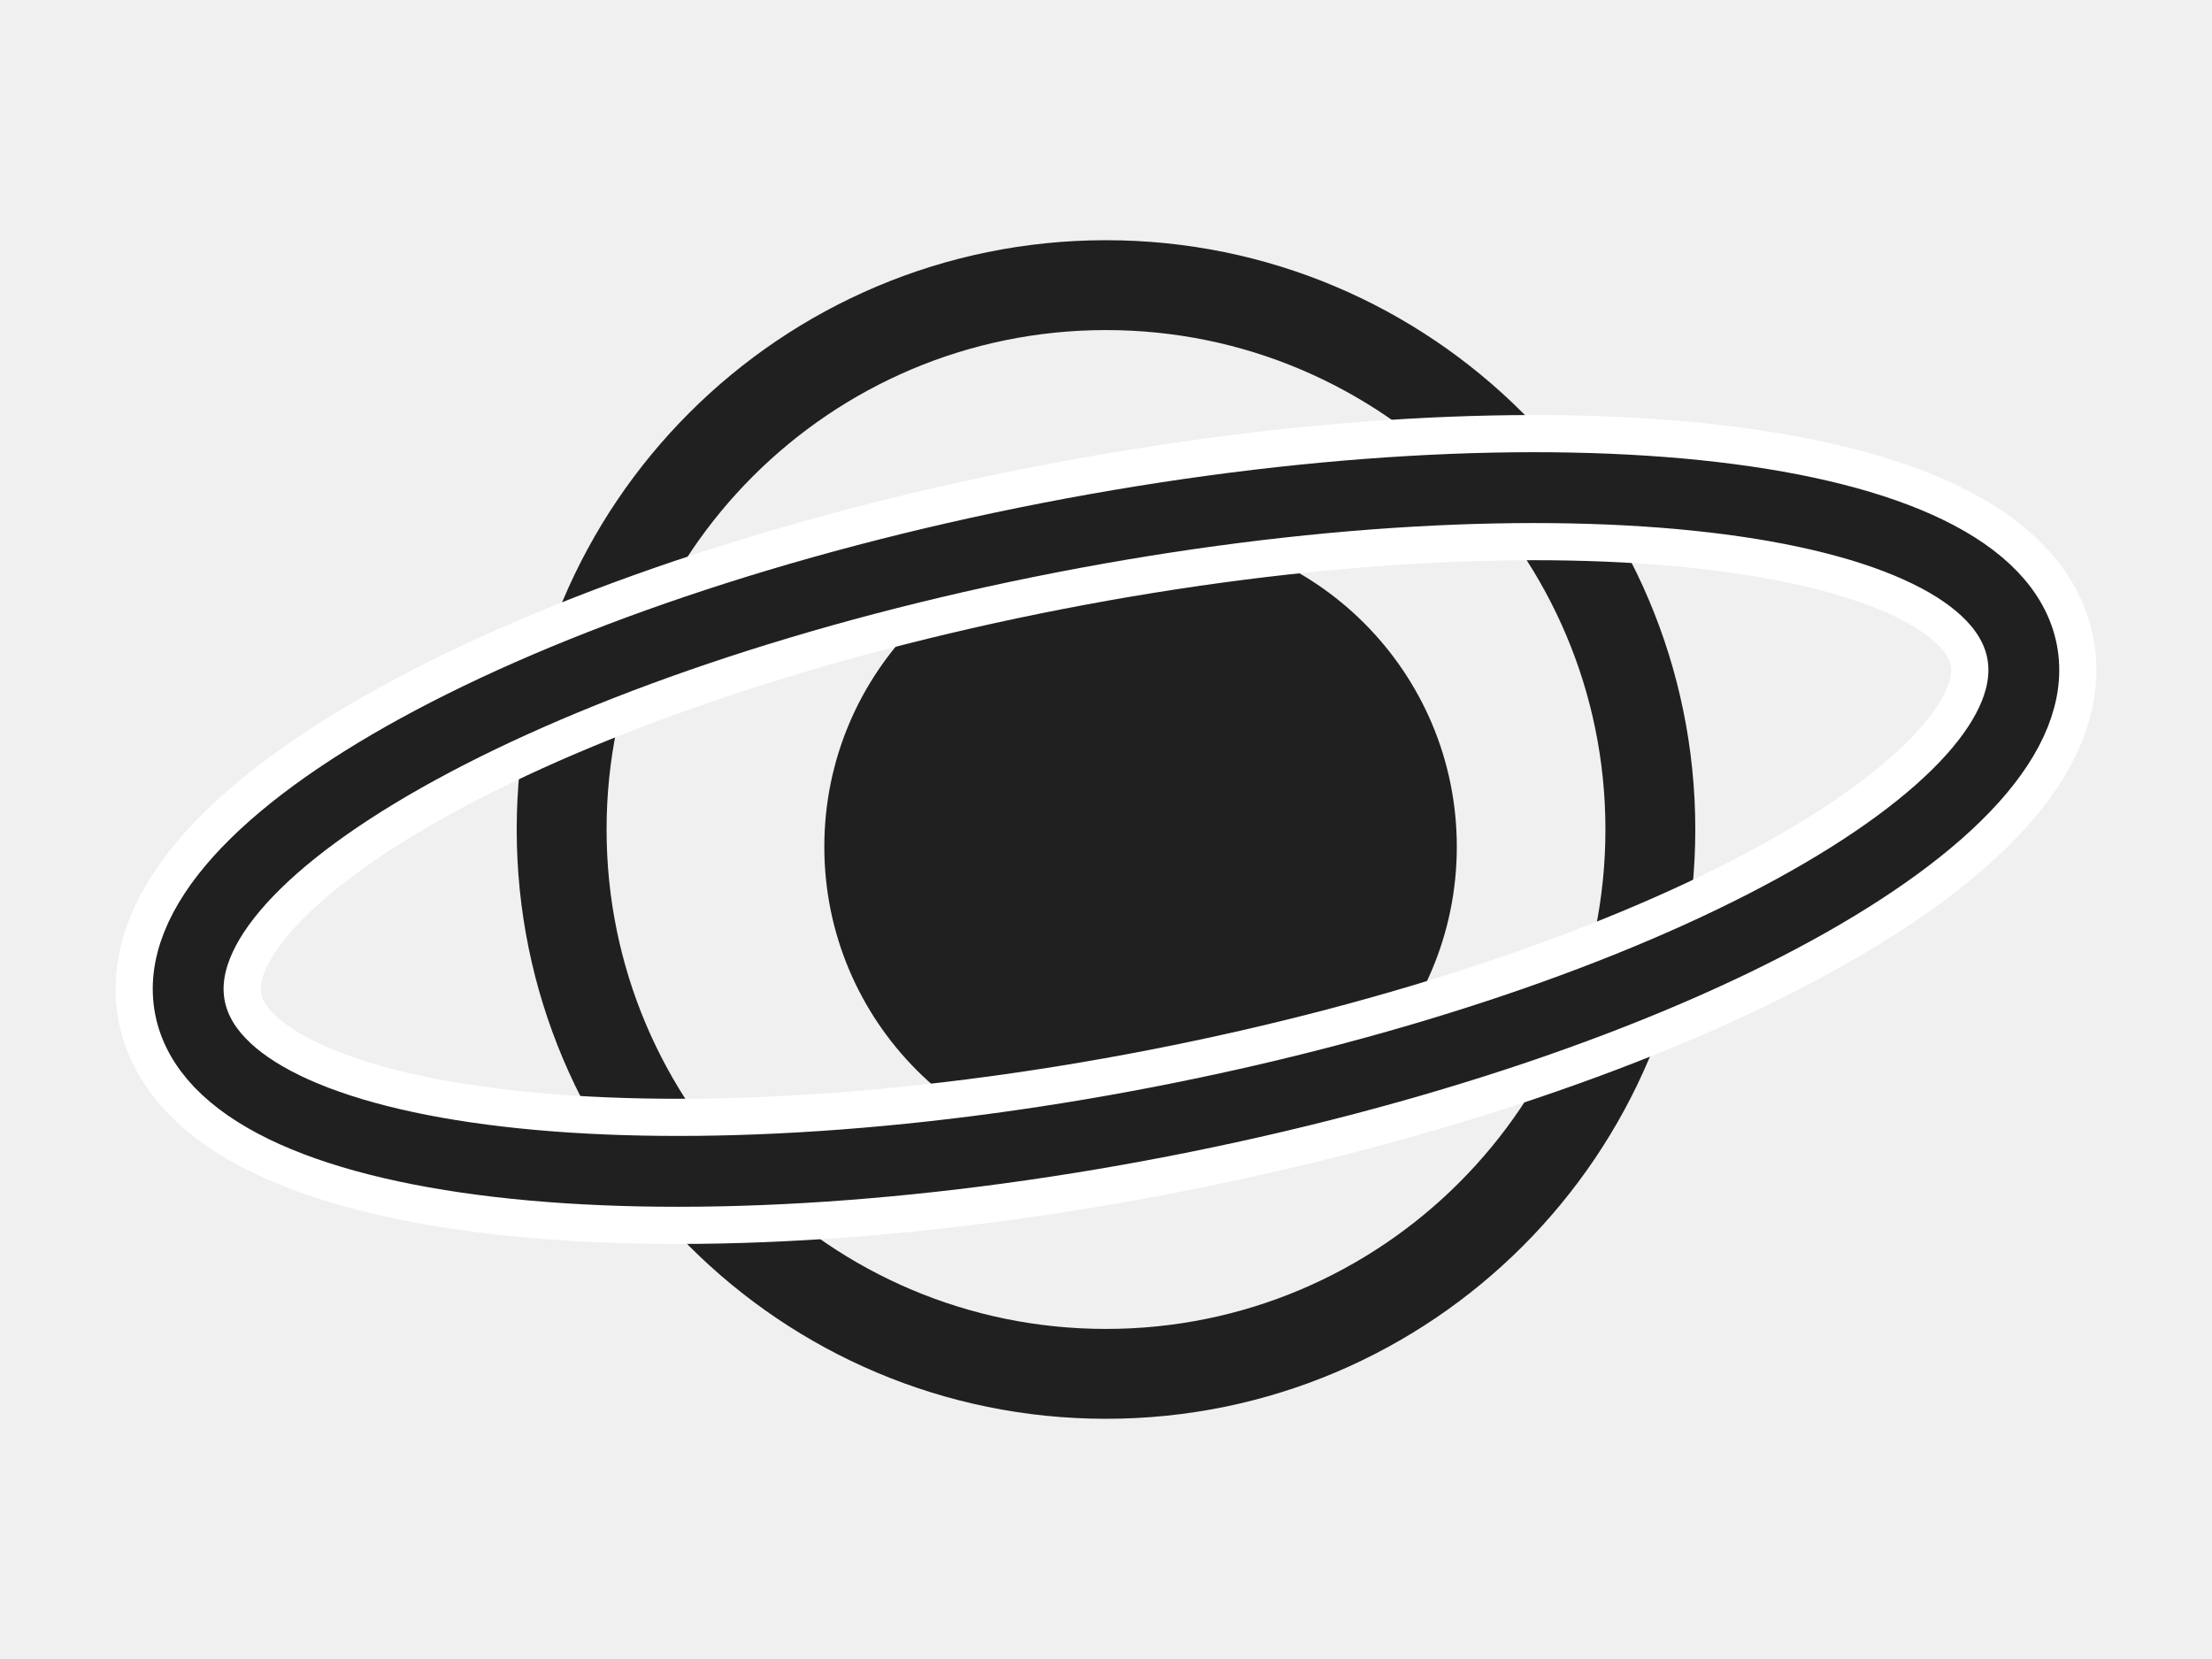
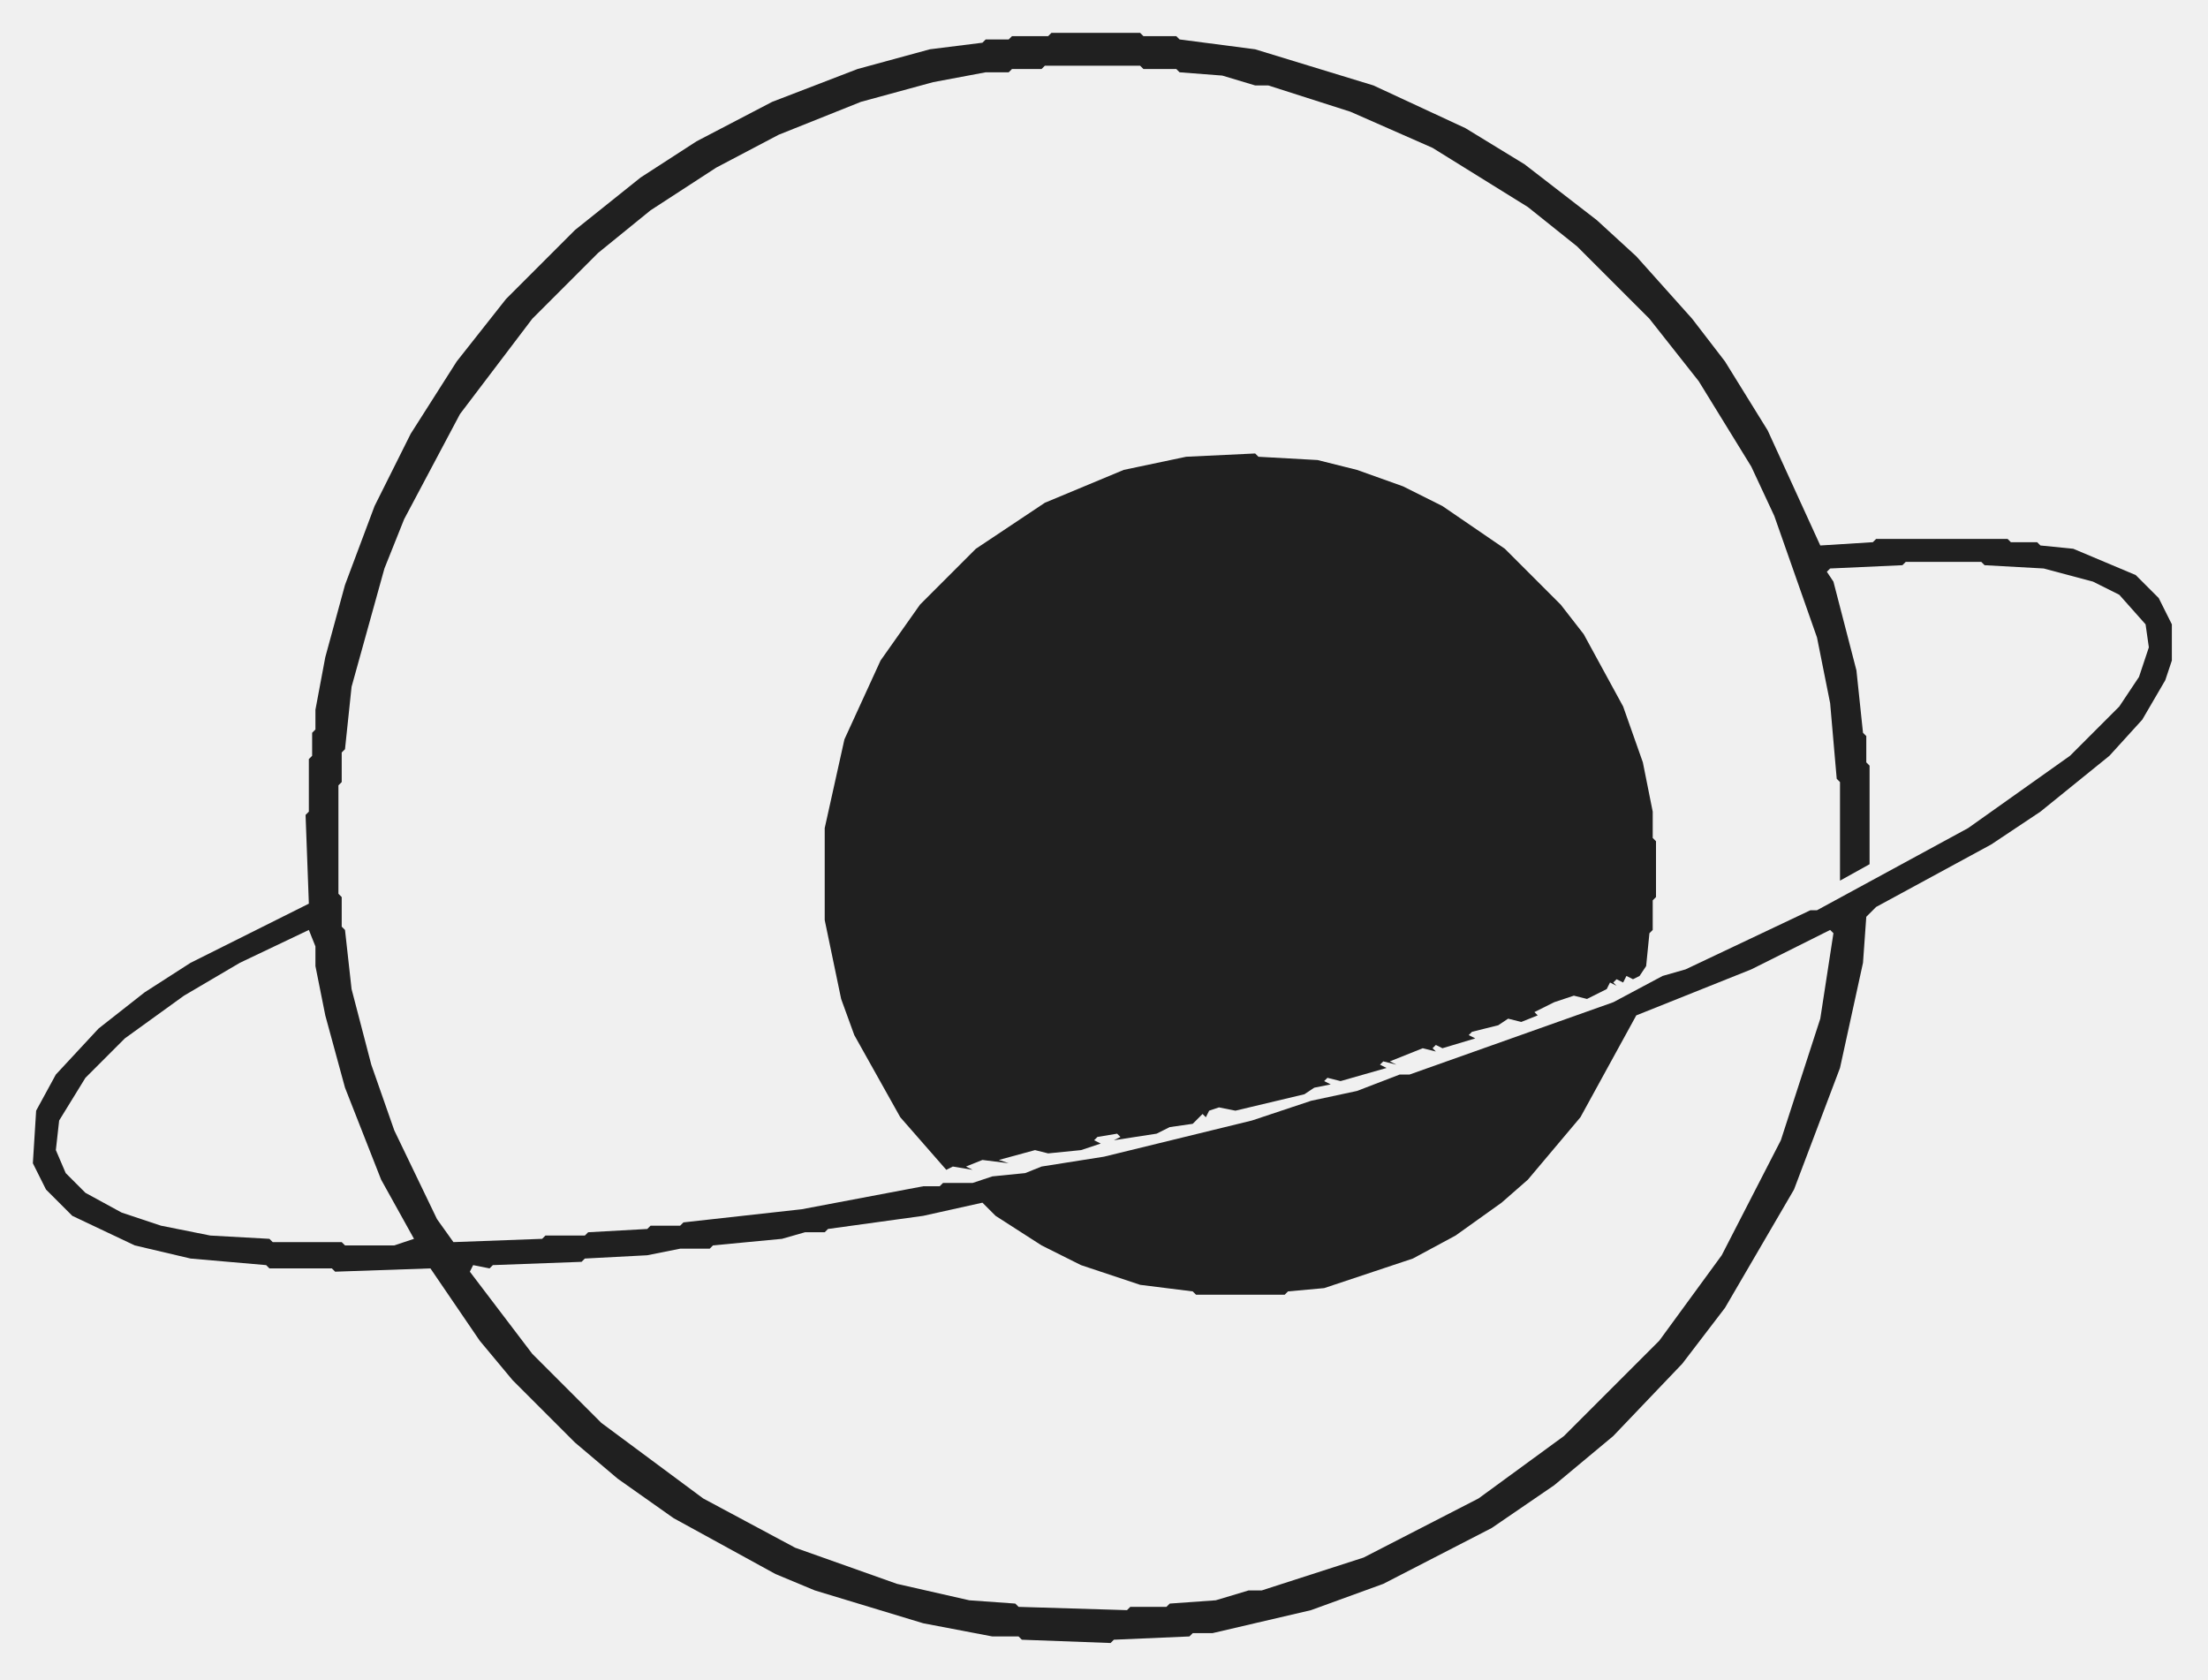
- <svg xmlns="http://www.w3.org/2000/svg" viewBox="0 0 64 48" fill="none">
-   <circle cx="32" cy="24" r="15.75" stroke="#202020" stroke-width="2.6" />
-   <circle cx="33" cy="24.5" r="9.15" fill="#202020" />
-   <ellipse cx="32" cy="24" rx="27" ry="8.6" transform="rotate(-11 32 24)" stroke="#FFFFFF" stroke-width="4.2" />
-   <ellipse cx="32" cy="24" rx="27" ry="8.6" transform="rotate(-11 32 24)" stroke="#202020" stroke-width="2.05" />
+ <svg xmlns="http://www.w3.org/2000/svg" viewBox="0 0 672 511" fill="none">
+   <path d="M320 10 L319 11 L308 11 L307 12 L300 12 L299 13 L283 15 L261 21 L235 31 L212 43 L195 54 L175 70 L154 91 L139 110 L125 132 L114 154 L105 178 L99 200 L96 216 L96 222 L95 223 L95 230 L94 231 L94 247 L93 248 L94 275 L58 293 L44 302 L30 313 L17 327 L11 338 L10 354 L14 362 L22 370 L41 379 L58 383 L81 385 L82 386 L101 386 L102 387 L131 386 L146 408 L156 420 L175 439 L188 450 L205 462 L236 479 L248 484 L281 494 L302 498 L310 498 L311 499 L338 500 L339 499 L362 498 L363 497 L369 497 L399 490 L421 482 L454 465 L473 452 L491 437 L512 415 L525 398 L546 362 L560 325 L567 293 L568 279 L571 276 L606 257 L621 247 L642 230 L652 219 L659 207 L661 201 L661 190 L657 182 L650 175 L631 167 L621 166 L620 165 L612 165 L611 164 L571 164 L570 165 L554 166 L538 131 L525 110 L515 97 L498 78 L486 67 L464 50 L446 39 L418 26 L382 15 L359 12 L358 11 L348 11 L347 10 Z M558 284 L554 310 L542 347 L524 382 L505 408 L476 437 L450 456 L415 474 L384 484 L380 484 L370 487 L356 488 L355 489 L344 489 L343 490 L310 489 L309 488 L295 487 L273 482 L242 471 L214 456 L183 433 L162 412 L143 387 L144 385 L149 386 L150 385 L177 384 L178 383 L197 382 L207 380 L216 380 L217 379 L238 377 L245 375 L251 375 L252 374 L281 370 L299 366 L303 370 L317 379 L329 385 L347 391 L363 393 L364 394 L391 394 L392 393 L403 392 L430 383 L443 376 L457 366 L465 359 L481 340 L498 309 L533 295 L557 283 Z M94 283 L96 288 L96 294 L99 309 L105 331 L116 359 L126 377 L120 379 L105 379 L104 378 L83 378 L82 377 L64 376 L49 373 L37 369 L26 363 L20 357 L17 350 L18 341 L26 328 L38 316 L56 303 L73 293 Z M653 190 L654 197 L651 206 L645 215 L630 230 L599 252 L553 277 L551 277 L513 295 L506 297 L491 305 L429 327 L426 327 L413 332 L399 335 L381 341 L336 352 L317 355 L312 357 L302 358 L296 360 L287 360 L286 361 L281 361 L244 368 L208 372 L207 373 L198 373 L197 374 L179 375 L178 376 L166 376 L165 377 L138 378 L133 371 L120 344 L113 324 L107 301 L105 283 L104 282 L104 273 L103 272 L103 239 L104 238 L104 229 L105 228 L107 209 L117 173 L123 158 L140 126 L162 97 L182 77 L198 64 L218 51 L237 41 L262 31 L284 25 L300 22 L307 22 L308 21 L317 21 L318 20 L347 20 L348 21 L358 21 L359 22 L372 23 L382 26 L386 26 L411 34 L436 45 L465 63 L480 75 L502 97 L517 116 L533 142 L540 157 L553 194 L557 214 L559 237 L560 238 L560 268 L569 263 L569 233 L568 232 L568 224 L567 223 L565 204 L558 177 L556 174 L557 173 L579 172 L580 171 L603 171 L604 172 L622 173 L637 177 L645 181 Z M458 167 L439 154 L427 148 L413 143 L401 140 L383 139 L382 138 L361 139 L342 143 L318 153 L297 167 L280 184 L268 201 L257 225 L251 252 L251 280 L256 304 L260 315 L274 340 L288 356 L290 355 L296 356 L294 355 L299 353 L307 354 L304 353 L315 350 L319 351 L329 350 L335 348 L333 347 L334 346 L340 345 L341 346 L339 347 L352 345 L356 343 L363 342 L366 339 L367 340 L368 338 L371 337 L376 338 L397 333 L400 331 L405 330 L403 329 L404 328 L408 329 L422 325 L420 324 L421 323 L425 324 L423 323 L433 319 L437 320 L436 319 L437 318 L439 319 L449 316 L447 315 L448 314 L456 312 L459 310 L463 311 L468 309 L467 308 L473 305 L479 303 L483 304 L489 301 L490 299 L492 300 L491 299 L492 298 L494 299 L495 297 L497 298 L499 297 L501 294 L502 284 L503 283 L503 274 L504 273 L504 256 L503 255 L503 247 L500 232 L494 215 L482 193 L475 184 Z" fill="#202020" fill-rule="evenodd" clip-rule="evenodd" />
</svg>
